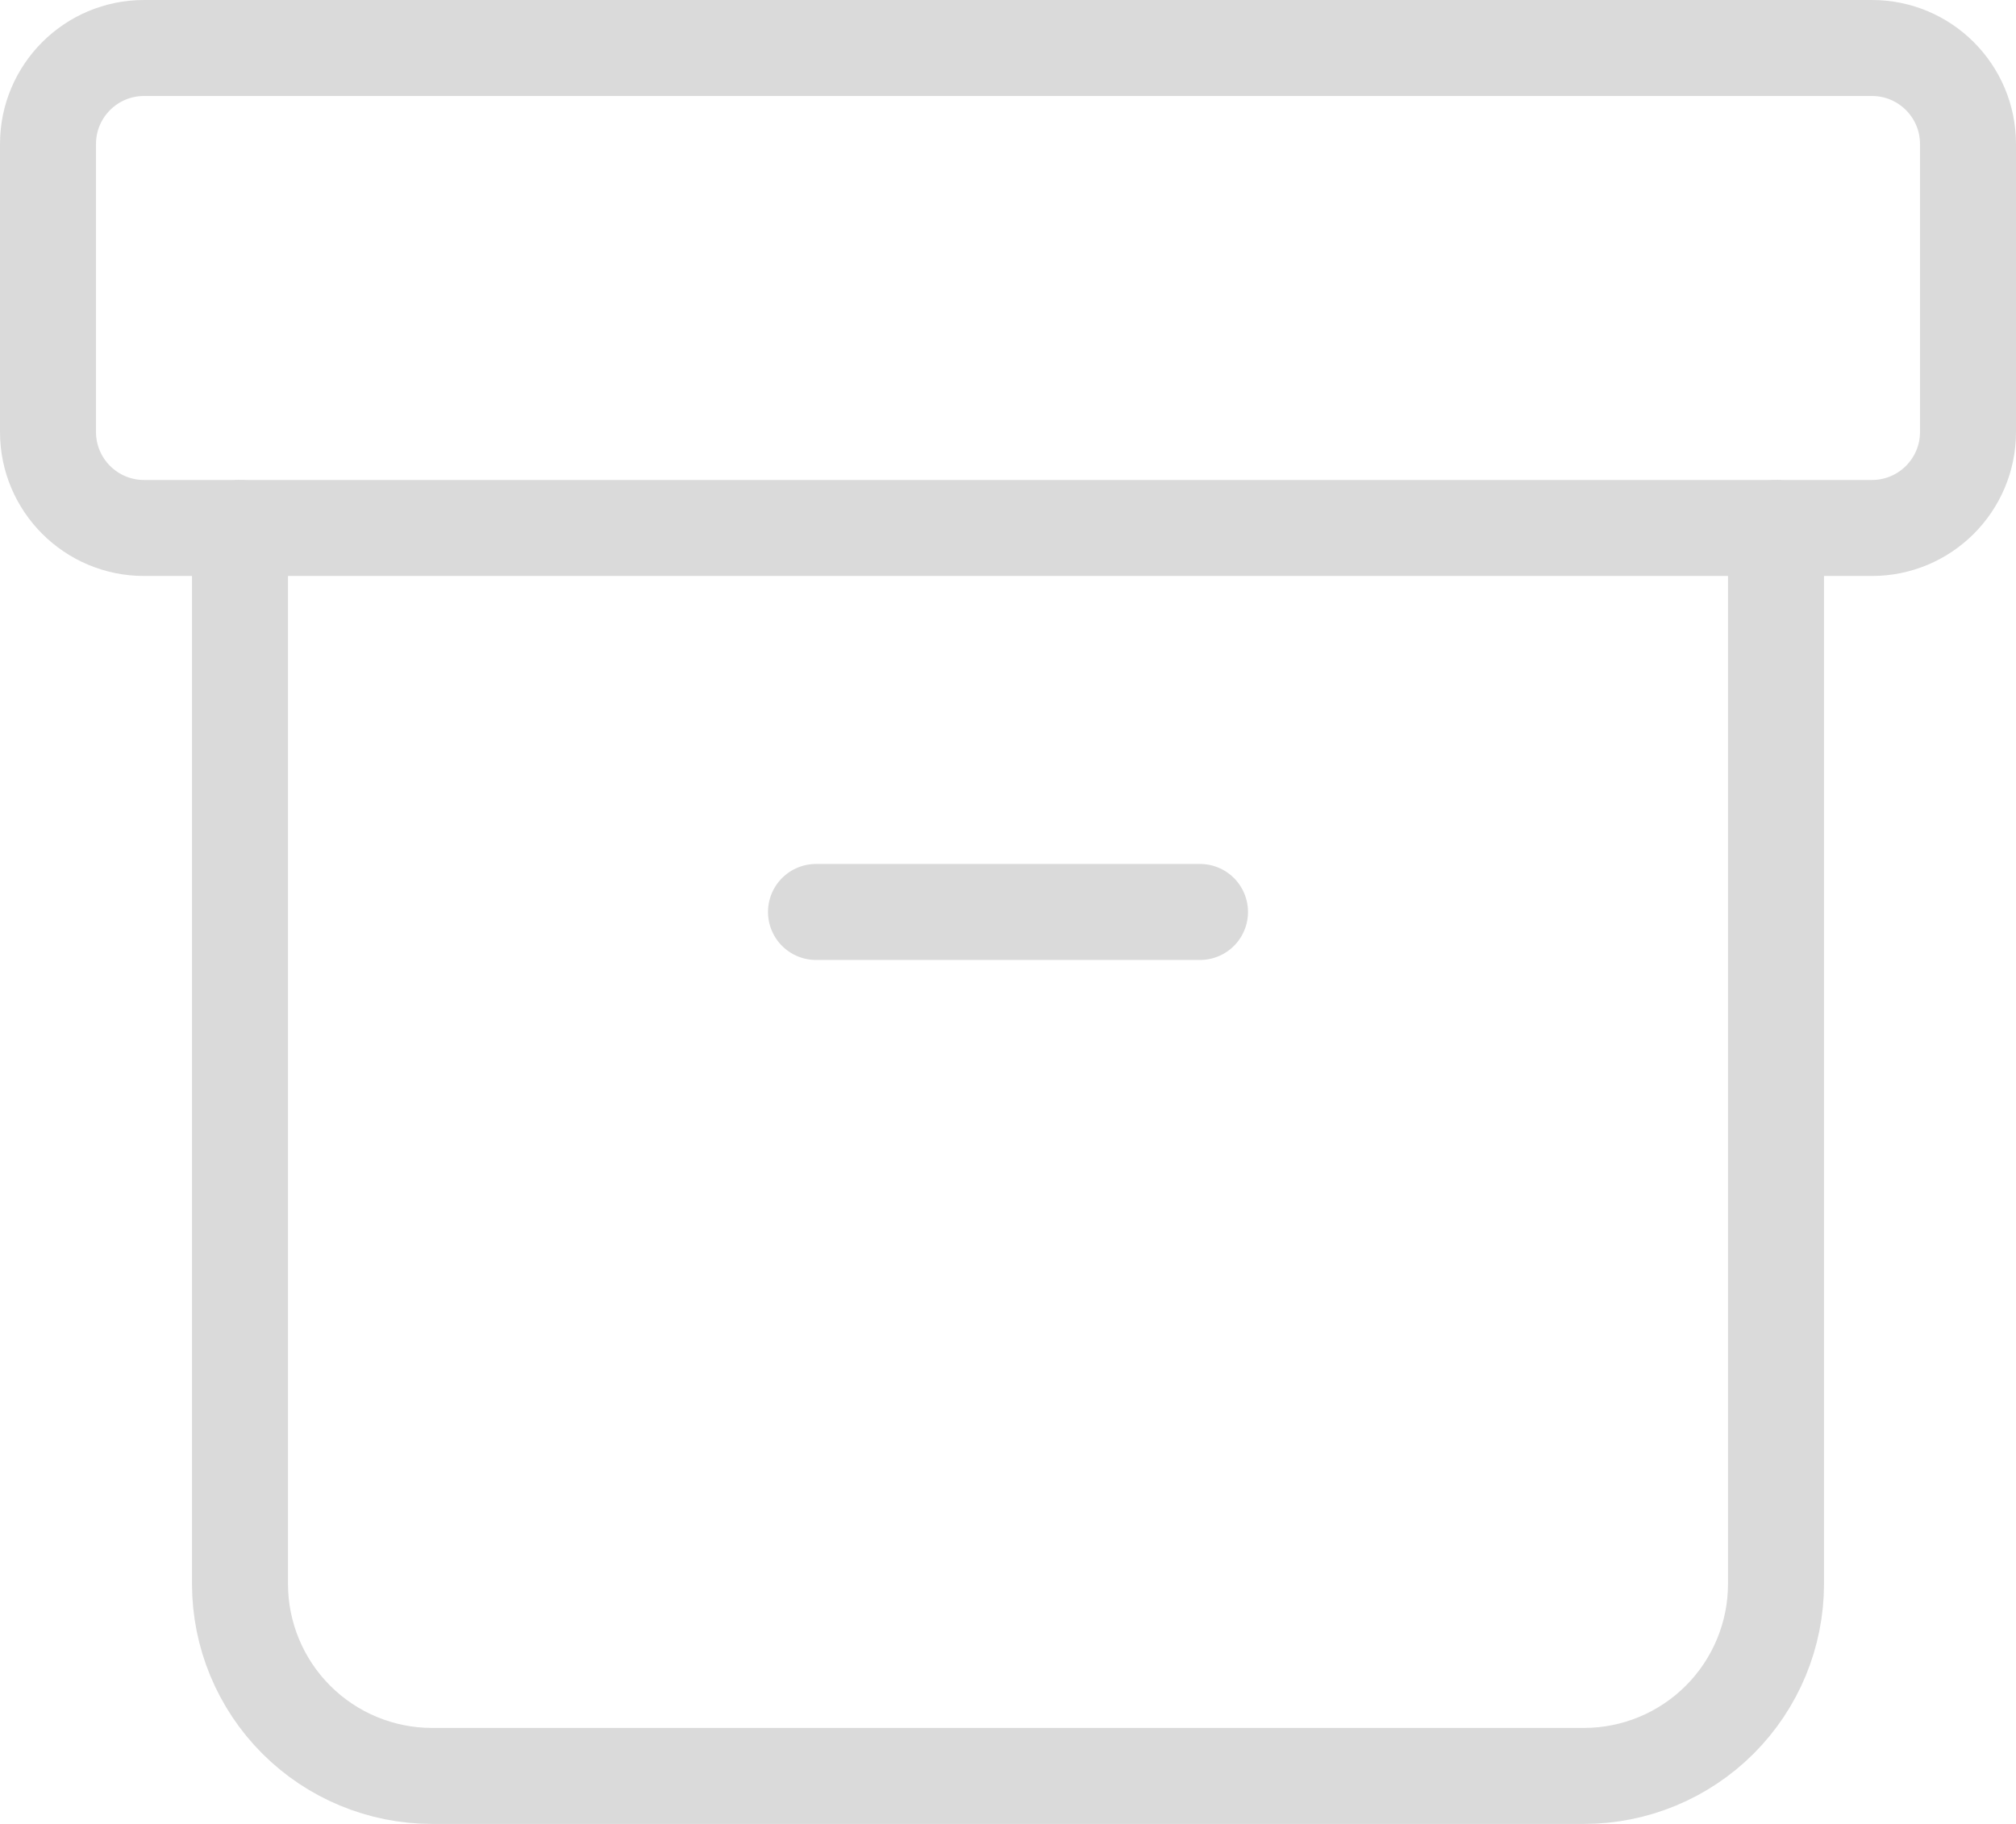
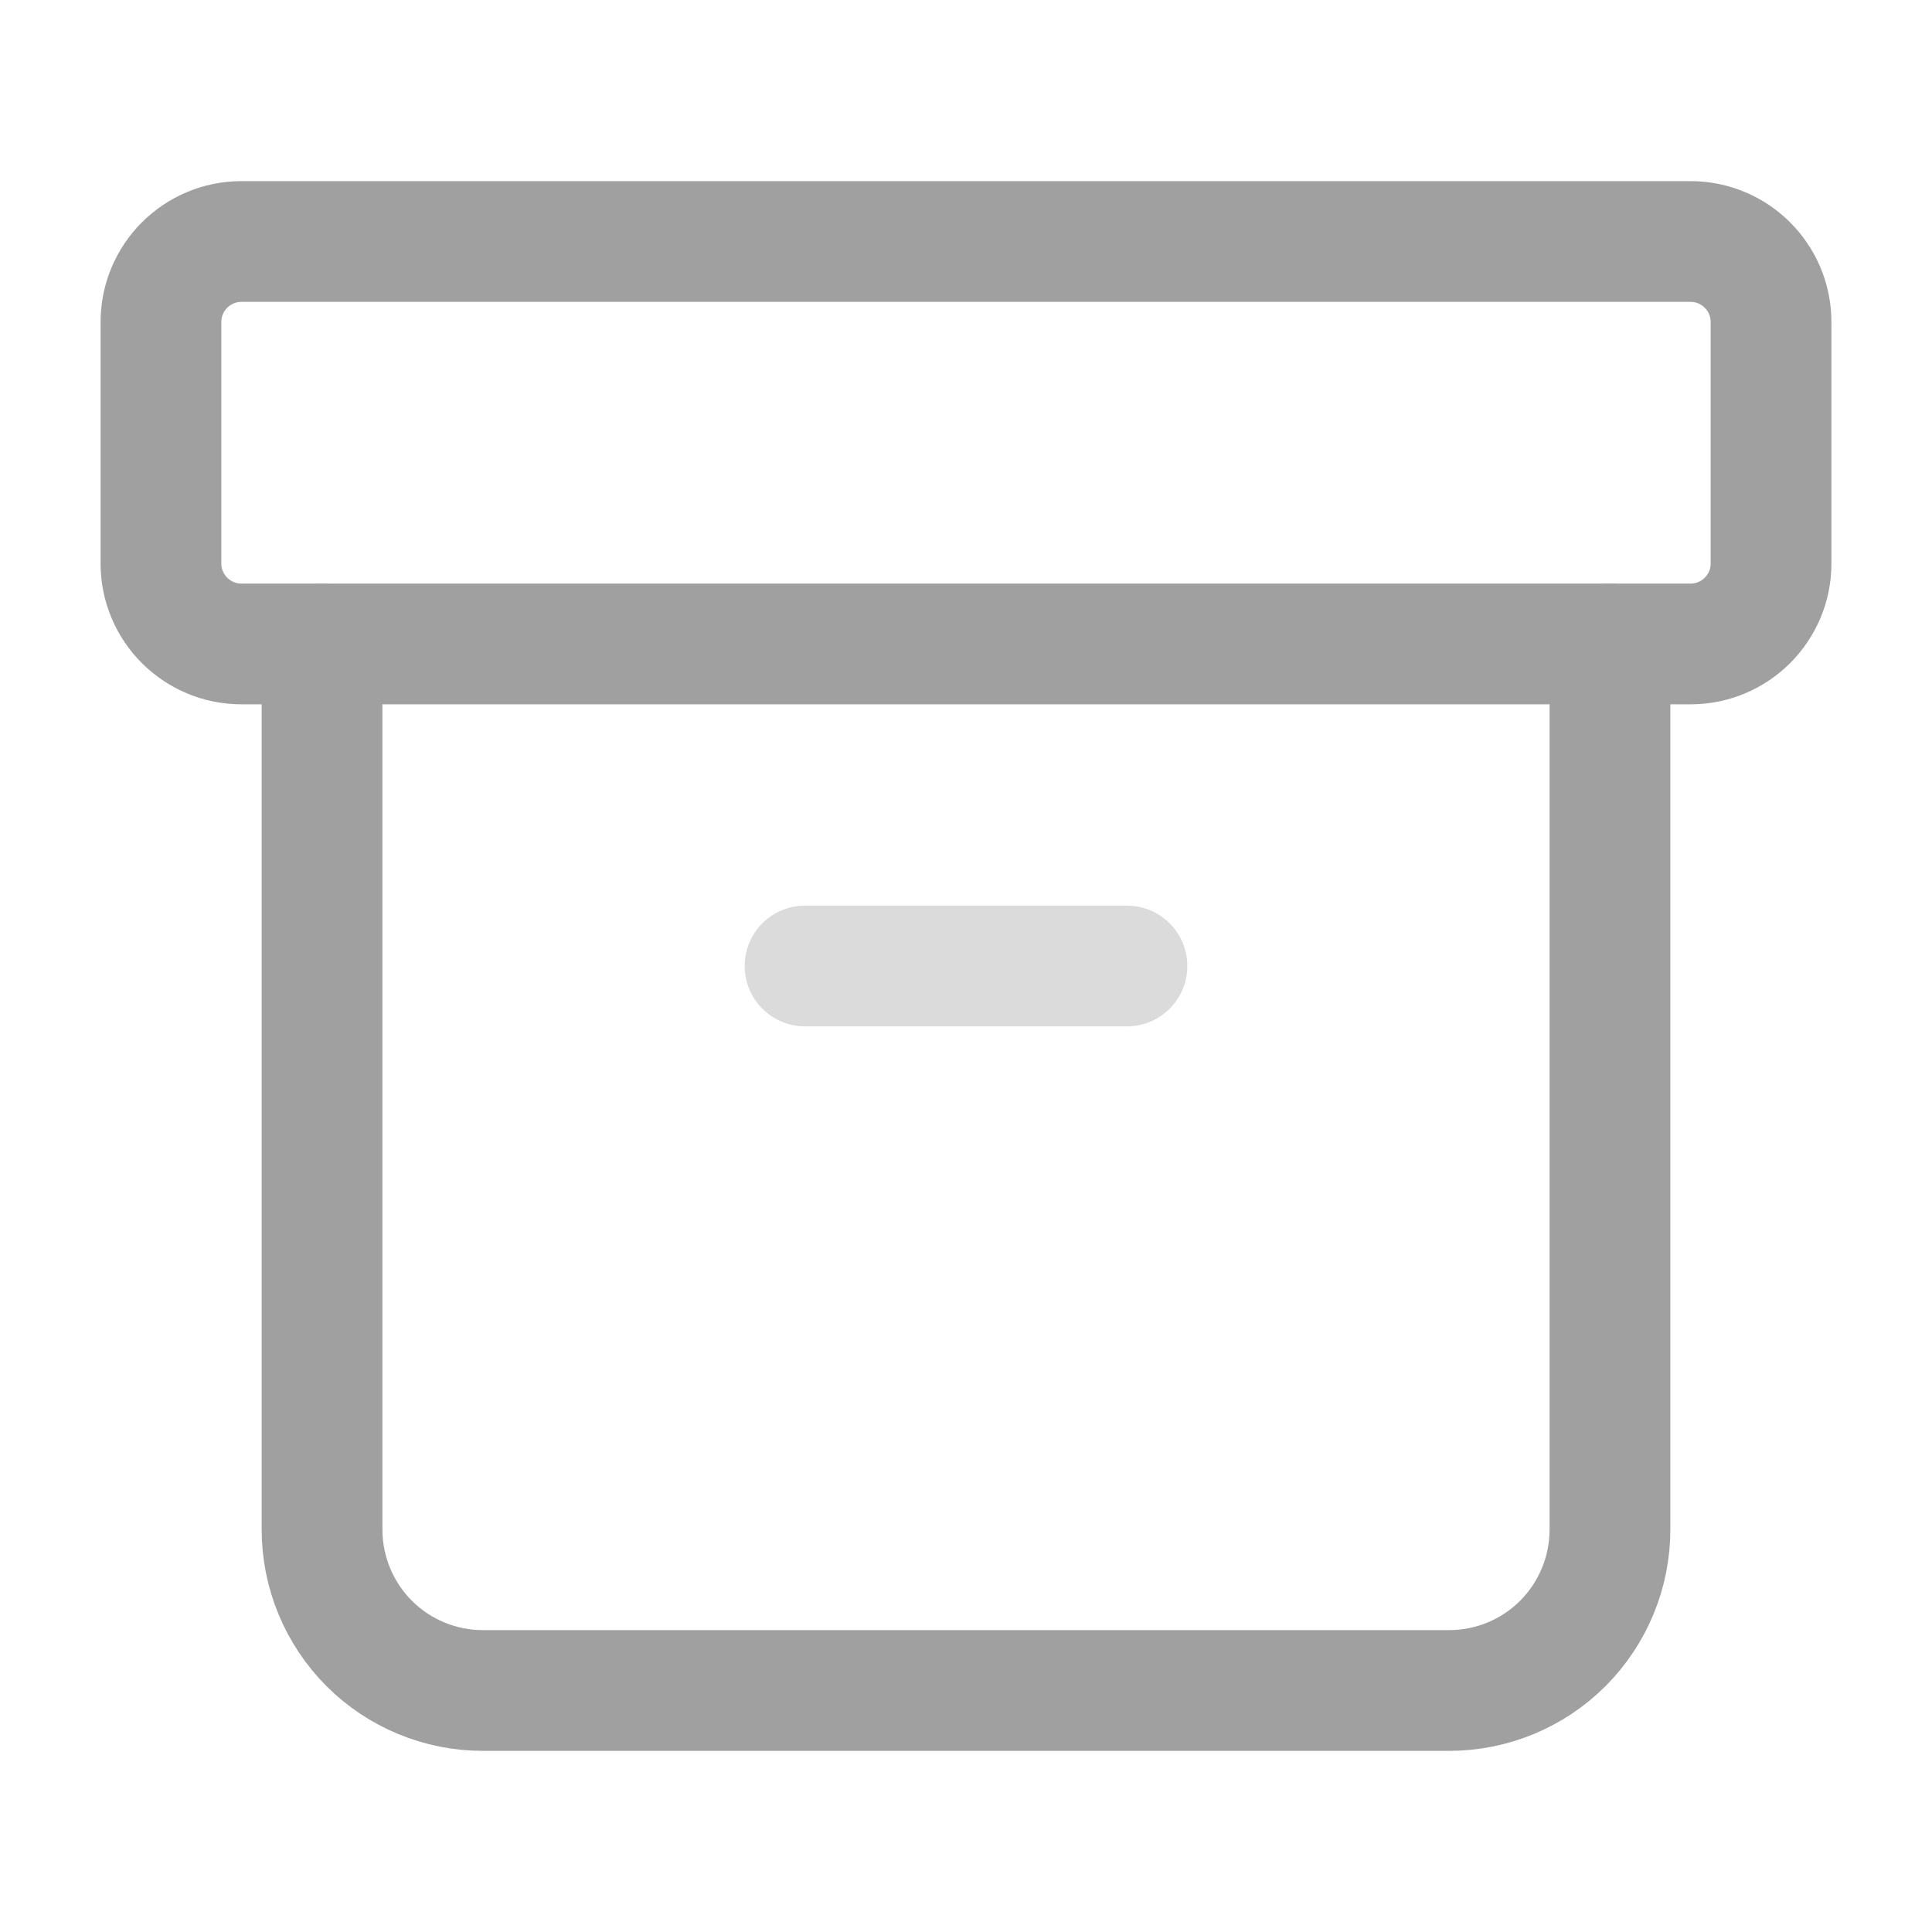
- <svg xmlns="http://www.w3.org/2000/svg" preserveAspectRatio="none" overflow="visible" style="display: block;" width="21" height="19" viewBox="0 0 21 19" fill="none">
-   <g id="icon-archive">
-     <path id="ç©å½¢ 39" d="M19.5 0.5H1.5C0.948 0.5 0.5 0.948 0.5 1.5V4.5C0.5 5.052 0.948 5.5 1.5 5.5H19.5C20.052 5.5 20.5 5.052 20.5 4.5V1.5C20.5 0.948 20.052 0.5 19.5 0.5Z" stroke="#DADADA" stroke-linecap="round" stroke-linejoin="round" />
-     <path id="è·¯å¾ 155" d="M2.5 5.5V16.5C2.5 17.03 2.711 17.539 3.086 17.914C3.461 18.289 3.97 18.5 4.5 18.5H16.5C17.03 18.5 17.539 18.289 17.914 17.914C18.289 17.539 18.5 17.03 18.5 16.5V5.5" stroke="#DADADA" stroke-linecap="round" stroke-linejoin="round" />
-     <path id="è·¯å¾ 156" d="M8.5 9.5H12.5" stroke="#DADADA" stroke-linecap="round" stroke-linejoin="round" />
+ <svg xmlns="http://www.w3.org/2000/svg" preserveAspectRatio="none" overflow="visible" style="display: block;" width="16" height="16" viewBox="0 0 16 16" fill="none">
+   <g id="Glyph/archive">
+     <path id="Vector" d="M2 2H14C14.368 2 14.667 2.298 14.667 2.667V4.667C14.667 5.035 14.368 5.333 14 5.333H2C1.632 5.333 1.333 5.035 1.333 4.667V2.667C1.333 2.298 1.632 2 2 2Z" stroke-linecap="round" stroke-linejoin="round" stroke="#A0A0A0" />
+     <path id="Vector_2" d="M2.667 5.333V12.667C2.667 13.02 2.807 13.359 3.057 13.61C3.307 13.86 3.646 14 4 14H12C12.354 14 12.693 13.86 12.943 13.61C13.193 13.359 13.333 13.02 13.333 12.667V5.333" stroke-linecap="round" stroke-linejoin="round" stroke="#A0A0A0" />
+     <path id="Vector_3" d="M6.667 8H9.333" stroke-linecap="round" stroke-linejoin="round" stroke="#DBDBDB" />
  </g>
</svg>
